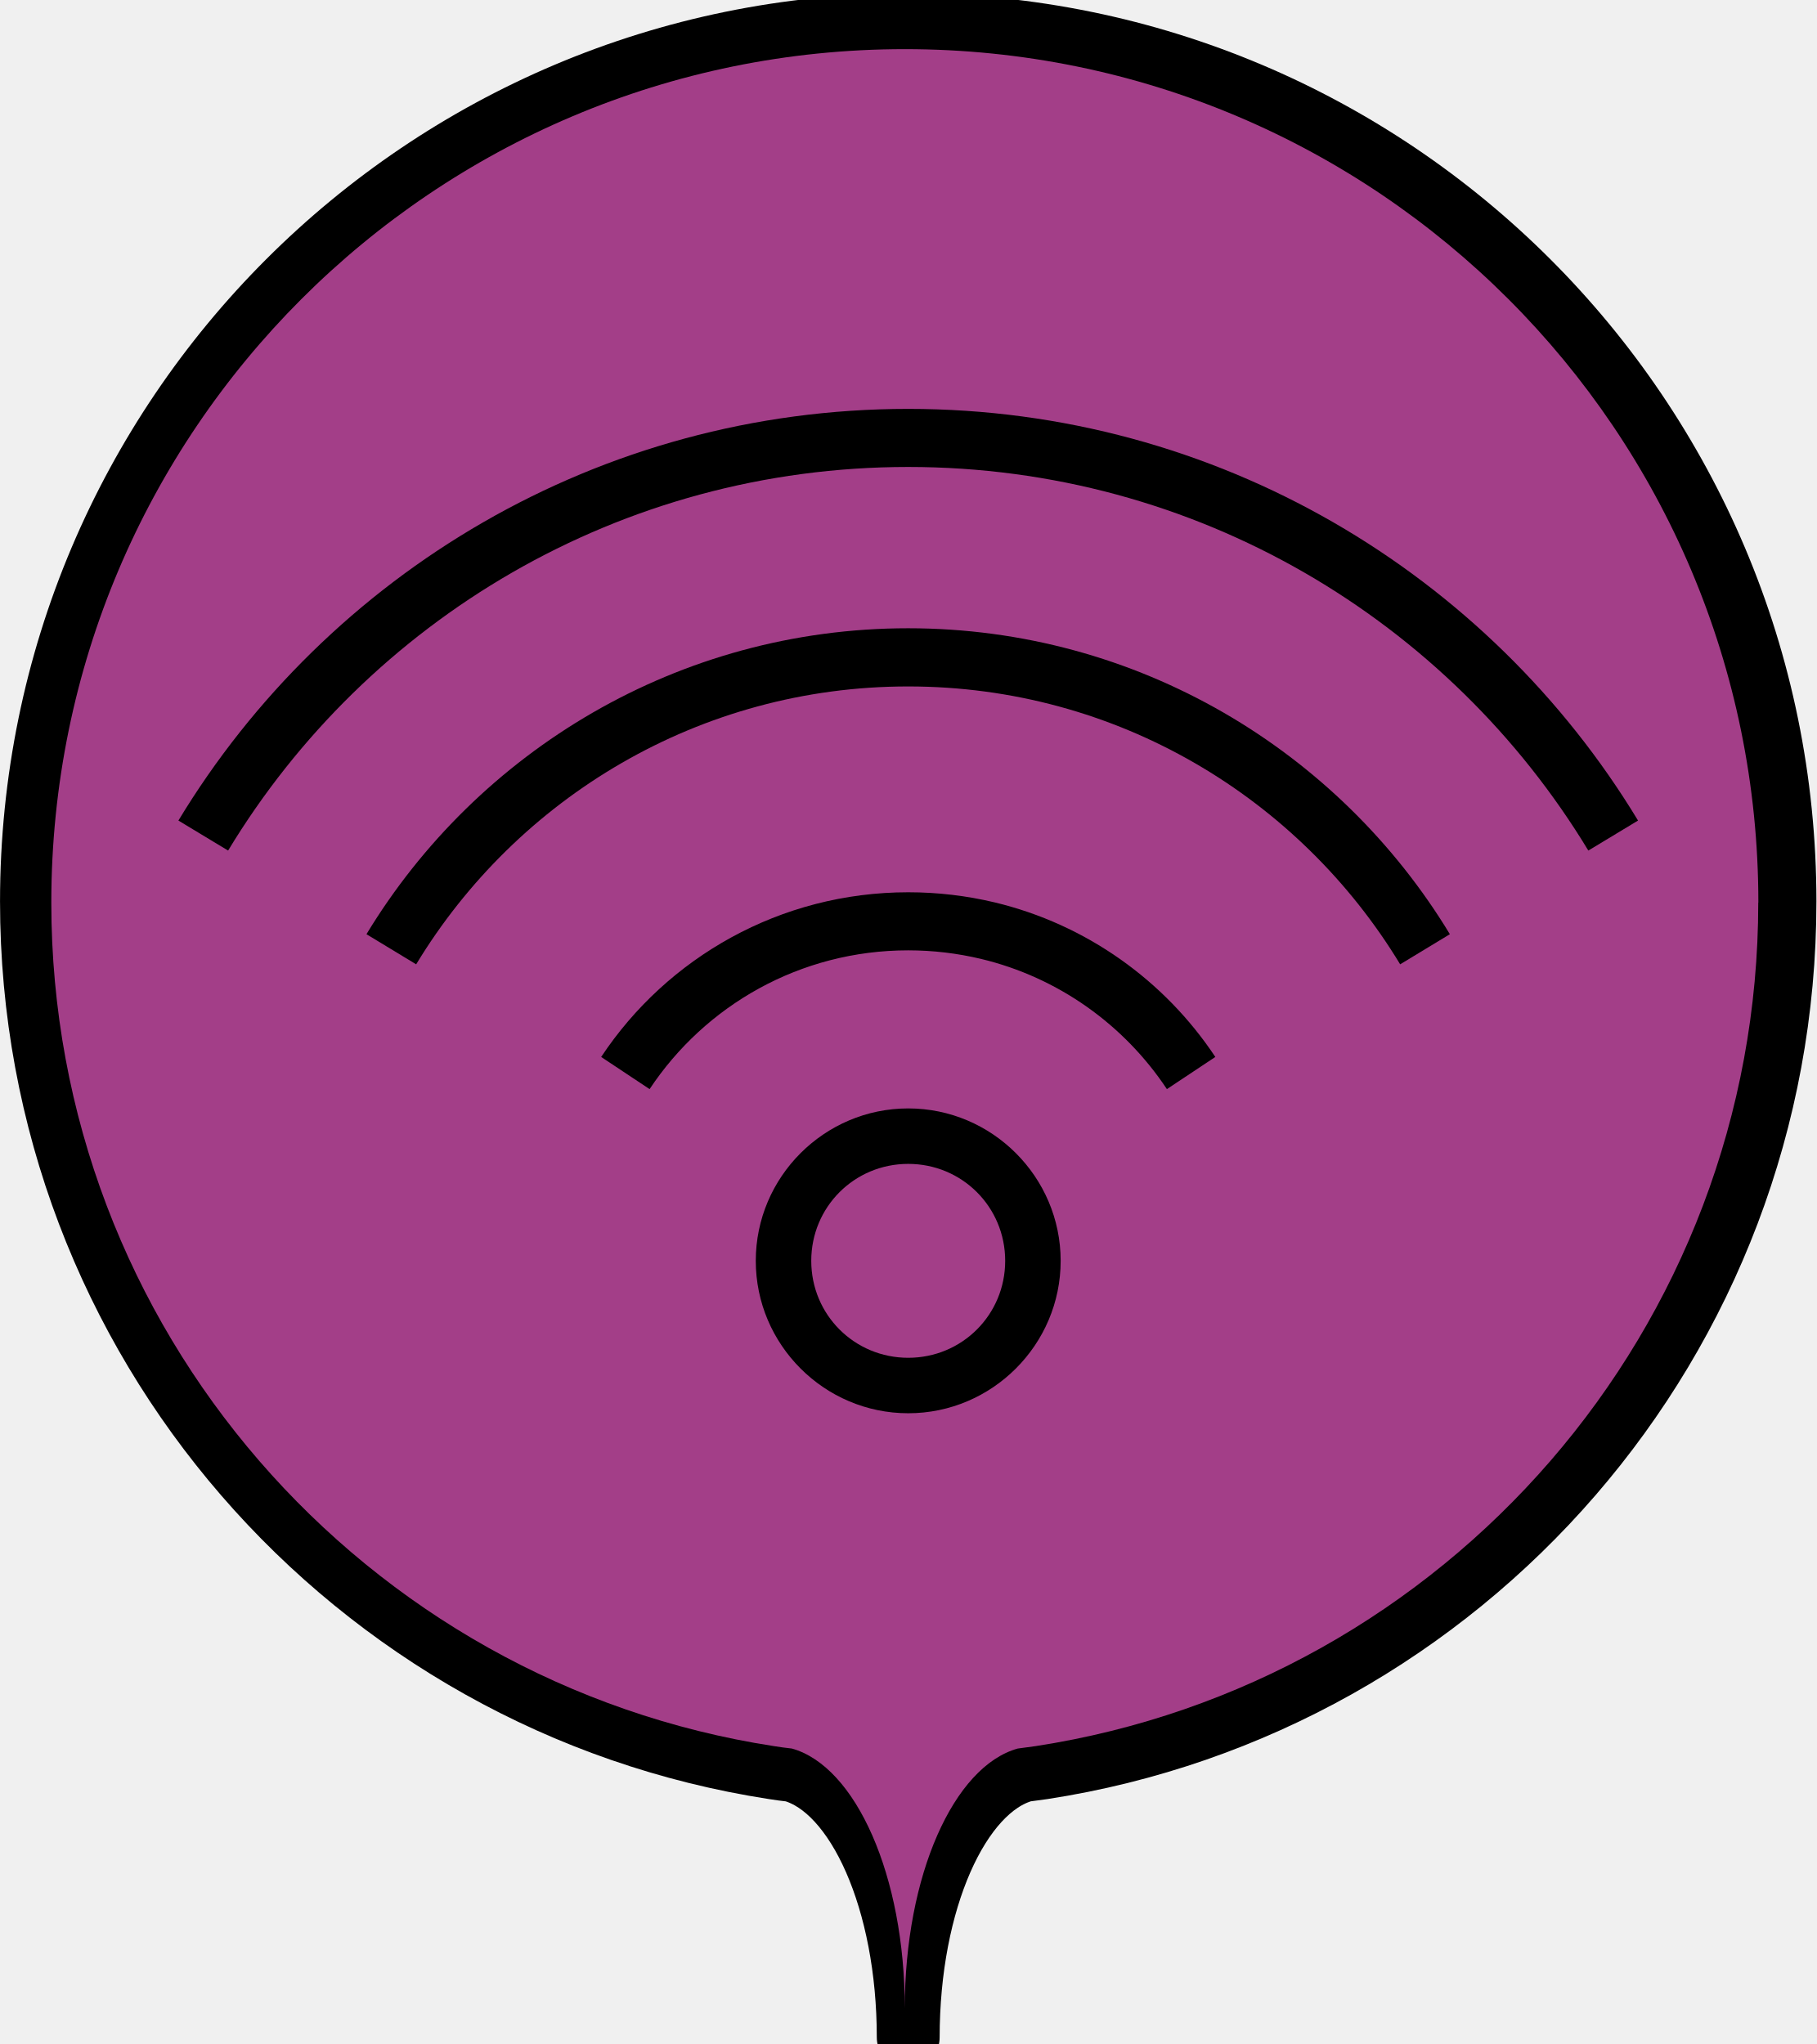
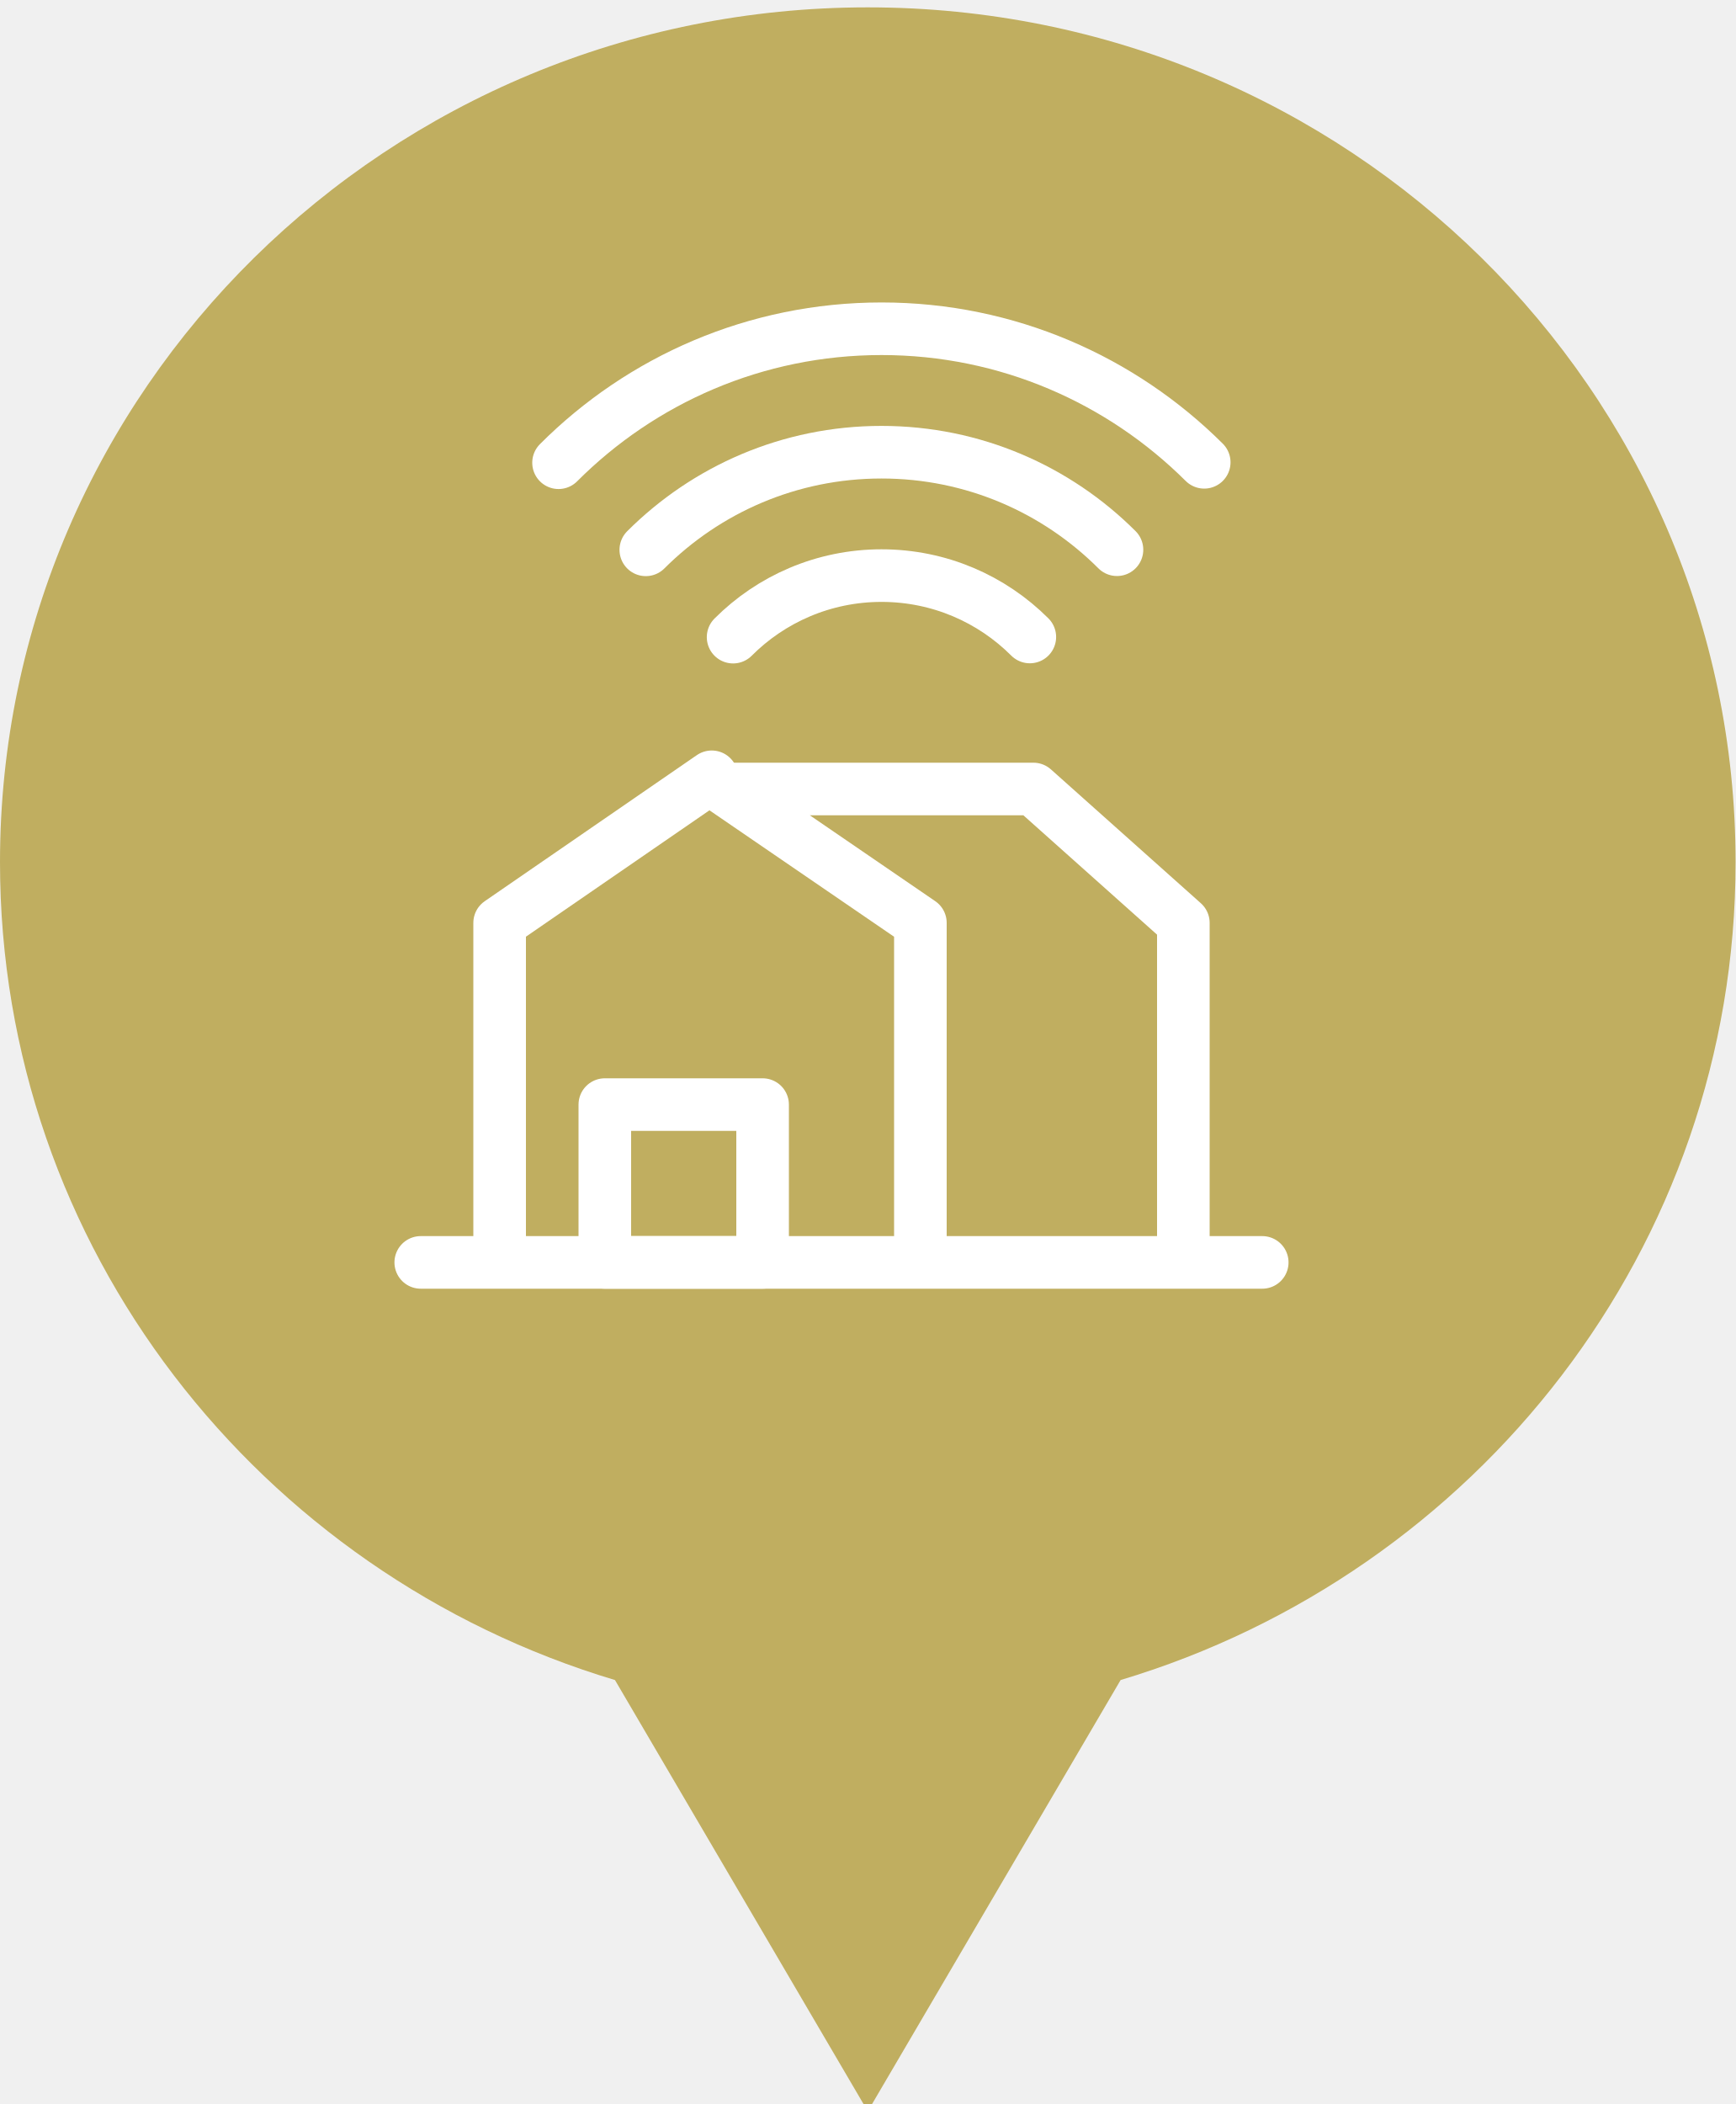
- <svg xmlns="http://www.w3.org/2000/svg" version="1.1" id="maquette_techonmap_oct_2014.fw-Sprite" x="0px" y="0px" width="32.743" height="36.852" viewBox="566.5 7.138 32.743 36.852" enable-background="new 566.5 7.138 33 40" xml:space="preserve">
-   <defs id="defs23" />
-   <path style="fill:none;stroke:#000000;stroke-width:1.133;stroke-linecap:round;stroke-linejoin:round;stroke-miterlimit:10" id="path5" d="m 598.677,23.39 c 0,-8.733 -7.078,-15.805 -15.805,-15.805 -8.727,0 -15.805,7.078 -15.805,15.805 0,7.905 5.803,14.456 13.38,15.624 l 0,0 0,0 c 0.113,0.017 0.221,0.034 0.334,0.045 1.184,0.329 2.091,2.357 2.091,4.811 0,-2.459 0.907,-4.483 2.091,-4.811 0.113,-0.017 0.227,-0.028 0.334,-0.045 l 0,0 0,0 c 7.582,-1.167 13.38,-7.718 13.38,-15.624 z" class="st0" />
-   <path style="fill:#a33e88;fill-opacity:1;stroke:none;stroke-width:1.133;stroke-linecap:round;stroke-linejoin:round;stroke-miterlimit:10;stroke-opacity:1" id="path5-9" d="m 598.197,23.41 c 0,-8.501 -6.89,-15.386 -15.386,-15.386 -8.495,0 -15.386,6.89 -15.386,15.386 0,7.696 5.649,14.073 13.024,15.209 l 0,0 0,0 c 0.11,0.017 0.215,0.033 0.325,0.044 1.153,0.32 2.036,2.295 2.036,4.684 0,-2.394 0.883,-4.364 2.036,-4.684 0.11,-0.016 0.221,-0.028 0.325,-0.044 l 0,0 0,0 c 7.381,-1.136 13.024,-7.513 13.024,-15.209 z" class="st0" />
-   <g id="g3433" transform="translate(561.069,5.061034)">
-     <path id="circle6678" d="m 21.803,22.061 c -1.512,0 -2.748,1.236 -2.748,2.748 0,1.512 1.236,2.748 2.748,2.748 1.512,0 2.748,-1.236 2.748,-2.748 0,-1.512 -1.236,-2.748 -2.748,-2.748 z m 0,1 c 0.971,0 1.748,0.777 1.748,1.748 0,0.971 -0.777,1.748 -1.748,1.748 -0.971,0 -1.748,-0.777 -1.748,-1.748 0,-0.971 0.777,-1.748 1.748,-1.748 z" style="color:#000000;font-style:normal;font-variant:normal;font-weight:normal;font-stretch:normal;font-size:medium;line-height:normal;font-family:sans-serif;text-indent:0;text-align:start;text-decoration:none;text-decoration-line:none;text-decoration-style:solid;text-decoration-color:#000000;letter-spacing:normal;word-spacing:normal;text-transform:none;direction:ltr;block-progression:tb;writing-mode:lr-tb;baseline-shift:baseline;text-anchor:start;white-space:normal;clip-rule:nonzero;display:inline;overflow:visible;visibility:visible;opacity:1;isolation:auto;mix-blend-mode:normal;color-interpolation:sRGB;color-interpolation-filters:linearRGB;solid-color:#000000;solid-opacity:1;fill-opacity:1;fill-rule:nonzero;stroke:none;stroke-width:1;stroke-linecap:butt;stroke-linejoin:miter;stroke-miterlimit:4;stroke-dasharray:none;stroke-dashoffset:0;stroke-opacity:1;color-rendering:auto;image-rendering:auto;shape-rendering:auto;text-rendering:auto;enable-background:accumulate" />
-     <path id="path6680" d="m 21.803,18.164 c -2.306,0 -4.346,1.176 -5.535,2.969 l 0.873,0.58 c 1.001,-1.509 2.713,-2.502 4.662,-2.502 0.452,0 0.891,0.054 1.311,0.154 1.392,0.333 2.582,1.188 3.352,2.348 l 0.873,-0.58 c -0.914,-1.377 -2.326,-2.391 -3.98,-2.787 -0.499,-0.119 -1.02,-0.182 -1.555,-0.182 z" style="color:#000000;font-style:normal;font-variant:normal;font-weight:normal;font-stretch:normal;font-size:medium;line-height:normal;font-family:sans-serif;text-indent:0;text-align:start;text-decoration:none;text-decoration-line:none;text-decoration-style:solid;text-decoration-color:#000000;letter-spacing:normal;word-spacing:normal;text-transform:none;direction:ltr;block-progression:tb;writing-mode:lr-tb;baseline-shift:baseline;text-anchor:start;white-space:normal;clip-rule:nonzero;display:inline;overflow:visible;visibility:visible;opacity:1;isolation:auto;mix-blend-mode:normal;color-interpolation:sRGB;color-interpolation-filters:linearRGB;solid-color:#000000;solid-opacity:1;fill:#000000;fill-opacity:1;fill-rule:nonzero;stroke:none;stroke-width:1.048;stroke-linecap:butt;stroke-linejoin:miter;stroke-miterlimit:10;stroke-dasharray:none;stroke-dashoffset:0;stroke-opacity:1;color-rendering:auto;image-rendering:auto;shape-rendering:auto;text-rendering:auto;enable-background:accumulate" />
-     <path id="path6682" d="m 21.803,13.404 c -4.138,0 -7.766,2.215 -9.766,5.516 l 0.896,0.543 c 1.816,-2.998 5.105,-5.01 8.869,-5.01 3.765,0 7.053,2.012 8.869,5.01 l 0.896,-0.543 c -1.999,-3.301 -5.628,-5.516 -9.766,-5.516 z" style="color:#000000;font-style:normal;font-variant:normal;font-weight:normal;font-stretch:normal;font-size:medium;line-height:normal;font-family:sans-serif;text-indent:0;text-align:start;text-decoration:none;text-decoration-line:none;text-decoration-style:solid;text-decoration-color:#000000;letter-spacing:normal;word-spacing:normal;text-transform:none;direction:ltr;block-progression:tb;writing-mode:lr-tb;baseline-shift:baseline;text-anchor:start;white-space:normal;clip-rule:nonzero;display:inline;overflow:visible;visibility:visible;opacity:1;isolation:auto;mix-blend-mode:normal;color-interpolation:sRGB;color-interpolation-filters:linearRGB;solid-color:#000000;solid-opacity:1;fill:#000000;fill-opacity:1;fill-rule:nonzero;stroke:none;stroke-width:1.048;stroke-linecap:butt;stroke-linejoin:miter;stroke-miterlimit:10;stroke-dasharray:none;stroke-dashoffset:0;stroke-opacity:1;color-rendering:auto;image-rendering:auto;shape-rendering:auto;text-rendering:auto;enable-background:accumulate" />
-     <path style="fill:none;stroke:#000000;stroke-width:1.048;stroke-miterlimit:10" id="path6684" d="M 21.803,19.191" class="st0" />
-     <path style="fill:none;stroke:#000000;stroke-width:1.048;stroke-miterlimit:10" id="path6686" d="M 21.803,15.863" class="st0" />
-     <path id="path6688" d="m 21.803,9.449 c -5.573,0 -10.465,2.973 -13.156,7.422 l 0.896,0.541 c 2.507,-4.145 7.059,-6.916 12.26,-6.916 5.201,0 9.752,2.771 12.26,6.916 l 0.896,-0.541 C 32.268,12.422 27.376,9.449 21.803,9.449 Z" style="color:#000000;font-style:normal;font-variant:normal;font-weight:normal;font-stretch:normal;font-size:medium;line-height:normal;font-family:sans-serif;text-indent:0;text-align:start;text-decoration:none;text-decoration-line:none;text-decoration-style:solid;text-decoration-color:#000000;letter-spacing:normal;word-spacing:normal;text-transform:none;direction:ltr;block-progression:tb;writing-mode:lr-tb;baseline-shift:baseline;text-anchor:start;white-space:normal;clip-rule:nonzero;display:inline;overflow:visible;visibility:visible;opacity:1;isolation:auto;mix-blend-mode:normal;color-interpolation:sRGB;color-interpolation-filters:linearRGB;solid-color:#000000;solid-opacity:1;fill:#000000;fill-opacity:1;fill-rule:nonzero;stroke:none;stroke-width:1.048;stroke-linecap:butt;stroke-linejoin:miter;stroke-miterlimit:10;stroke-dasharray:none;stroke-dashoffset:0;stroke-opacity:1;color-rendering:auto;image-rendering:auto;shape-rendering:auto;text-rendering:auto;enable-background:accumulate" />
+ <svg xmlns="http://www.w3.org/2000/svg" version="1.1" id="maquette_techonmap_oct_2014.fw-Sprite" x="0px" y="0px" width="33px" height="40px" viewBox="0 0 33 40" enable-background="new 0 0 33 40" xml:space="preserve">
+   <g>
+     <path fill="#C0AE60" d="M33,16.391c0-8.977-7.387-16.251-16.5-16.251S0,7.415,0,16.391c0,7.327,4.926,13.521,11.693,15.549   l4.807,8.199l4.807-8.199C28.074,29.911,33,23.718,33,16.391z" />
+   </g>
+   <g>
+     <g>
+       <path fill="none" stroke="#FFFFFF" stroke-linecap="round" stroke-linejoin="round" stroke-miterlimit="10" d="M13.939,12.113    c0.721-0.723,1.721-1.17,2.822-1.17c1.101,0,2.098,0.445,2.82,1.167" />
+       <path fill="none" stroke="#FFFFFF" stroke-linecap="round" stroke-linejoin="round" stroke-miterlimit="10" d="M12.279,10.453    c1.147-1.146,2.73-1.856,4.482-1.856c1.748,0,3.33,0.708,4.477,1.854" />
+       <path fill="none" stroke="#FFFFFF" stroke-linecap="round" stroke-linejoin="round" stroke-miterlimit="10" d="M10.62,8.797    c1.572-1.574,3.744-2.547,6.142-2.547c2.395,0,4.562,0.973,6.135,2.539" />
+     </g>
+     <rect x="11.5" y="21" fill="none" stroke="#FFFFFF" stroke-linecap="round" stroke-linejoin="round" stroke-miterlimit="10" width="3" height="3" />
+     <line fill="none" stroke="#FFFFFF" stroke-linecap="round" stroke-linejoin="round" stroke-miterlimit="10" x1="8" y1="24" x2="24" y2="24" />
+     <polyline fill="none" stroke="#FFFFFF" stroke-linecap="round" stroke-linejoin="round" stroke-miterlimit="10" points="9.5,23.5    9.5,17.545 13.533,14.768  " />
+     <polyline fill="none" stroke="#FFFFFF" stroke-linecap="round" stroke-linejoin="round" stroke-miterlimit="10" points="17.5,23.5    17.5,17.545 13.783,15 19.649,15 22.5,17.545 22.5,23.5  " />
  </g>
</svg>
